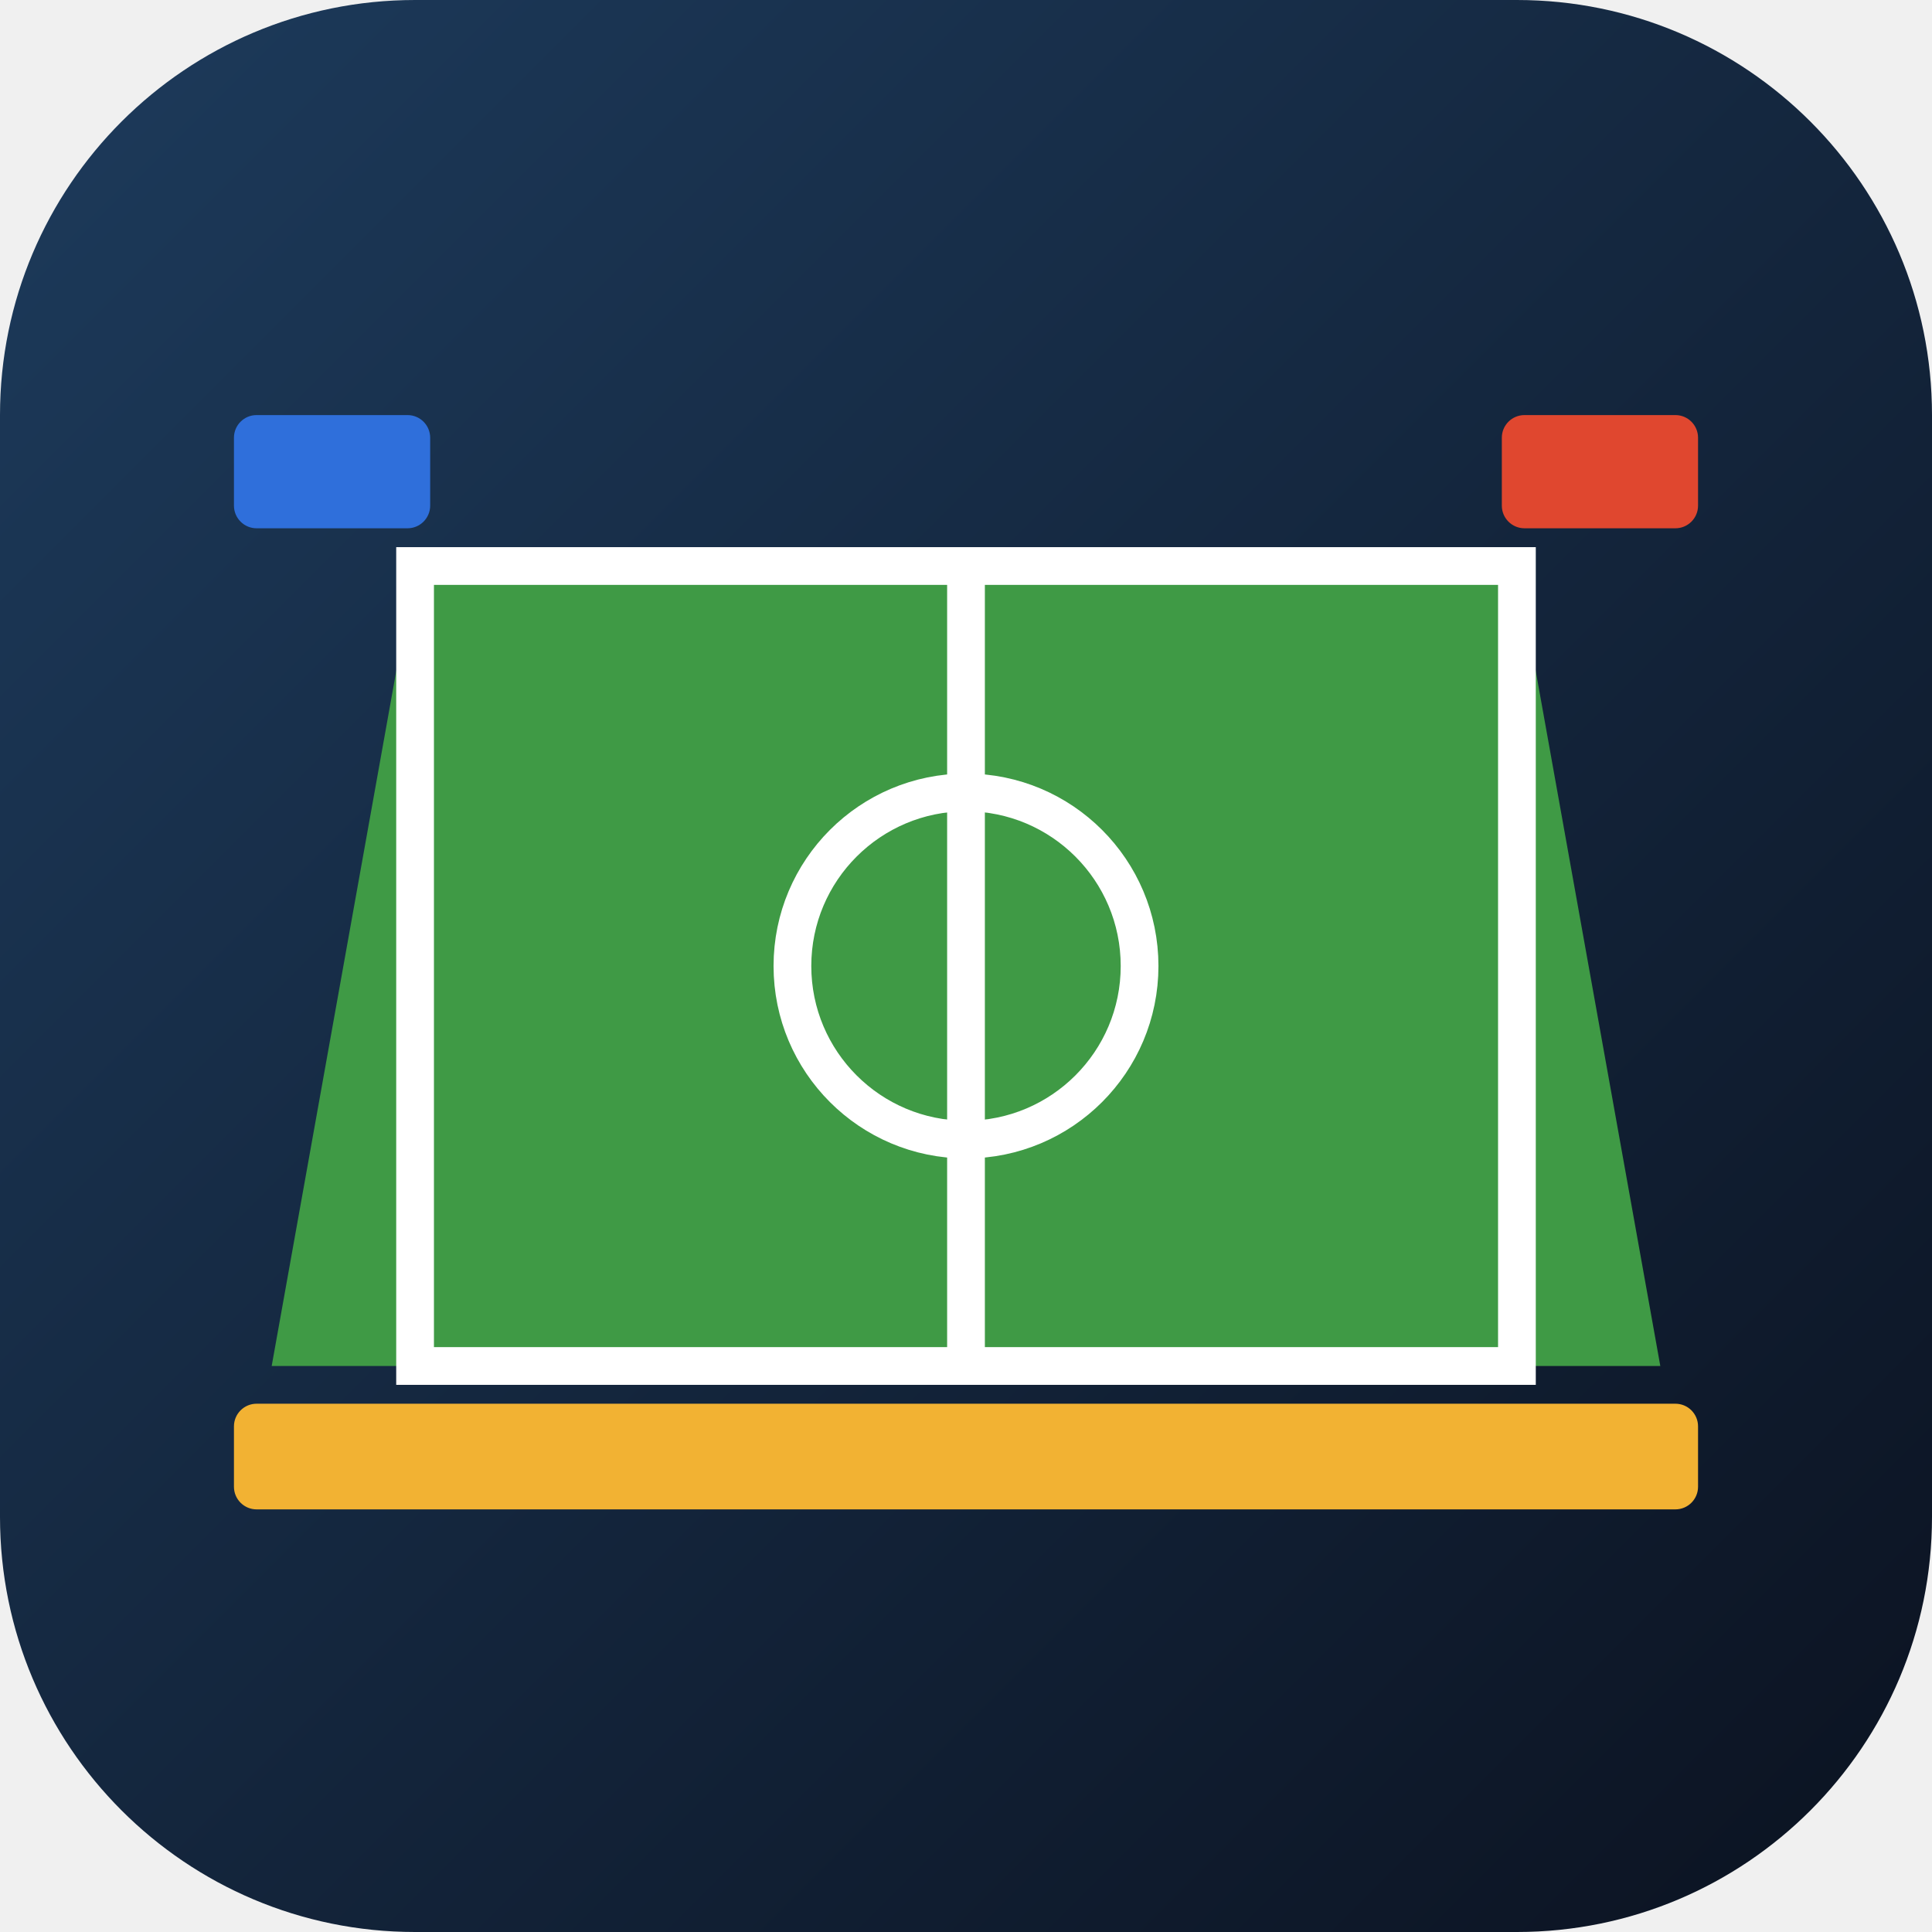
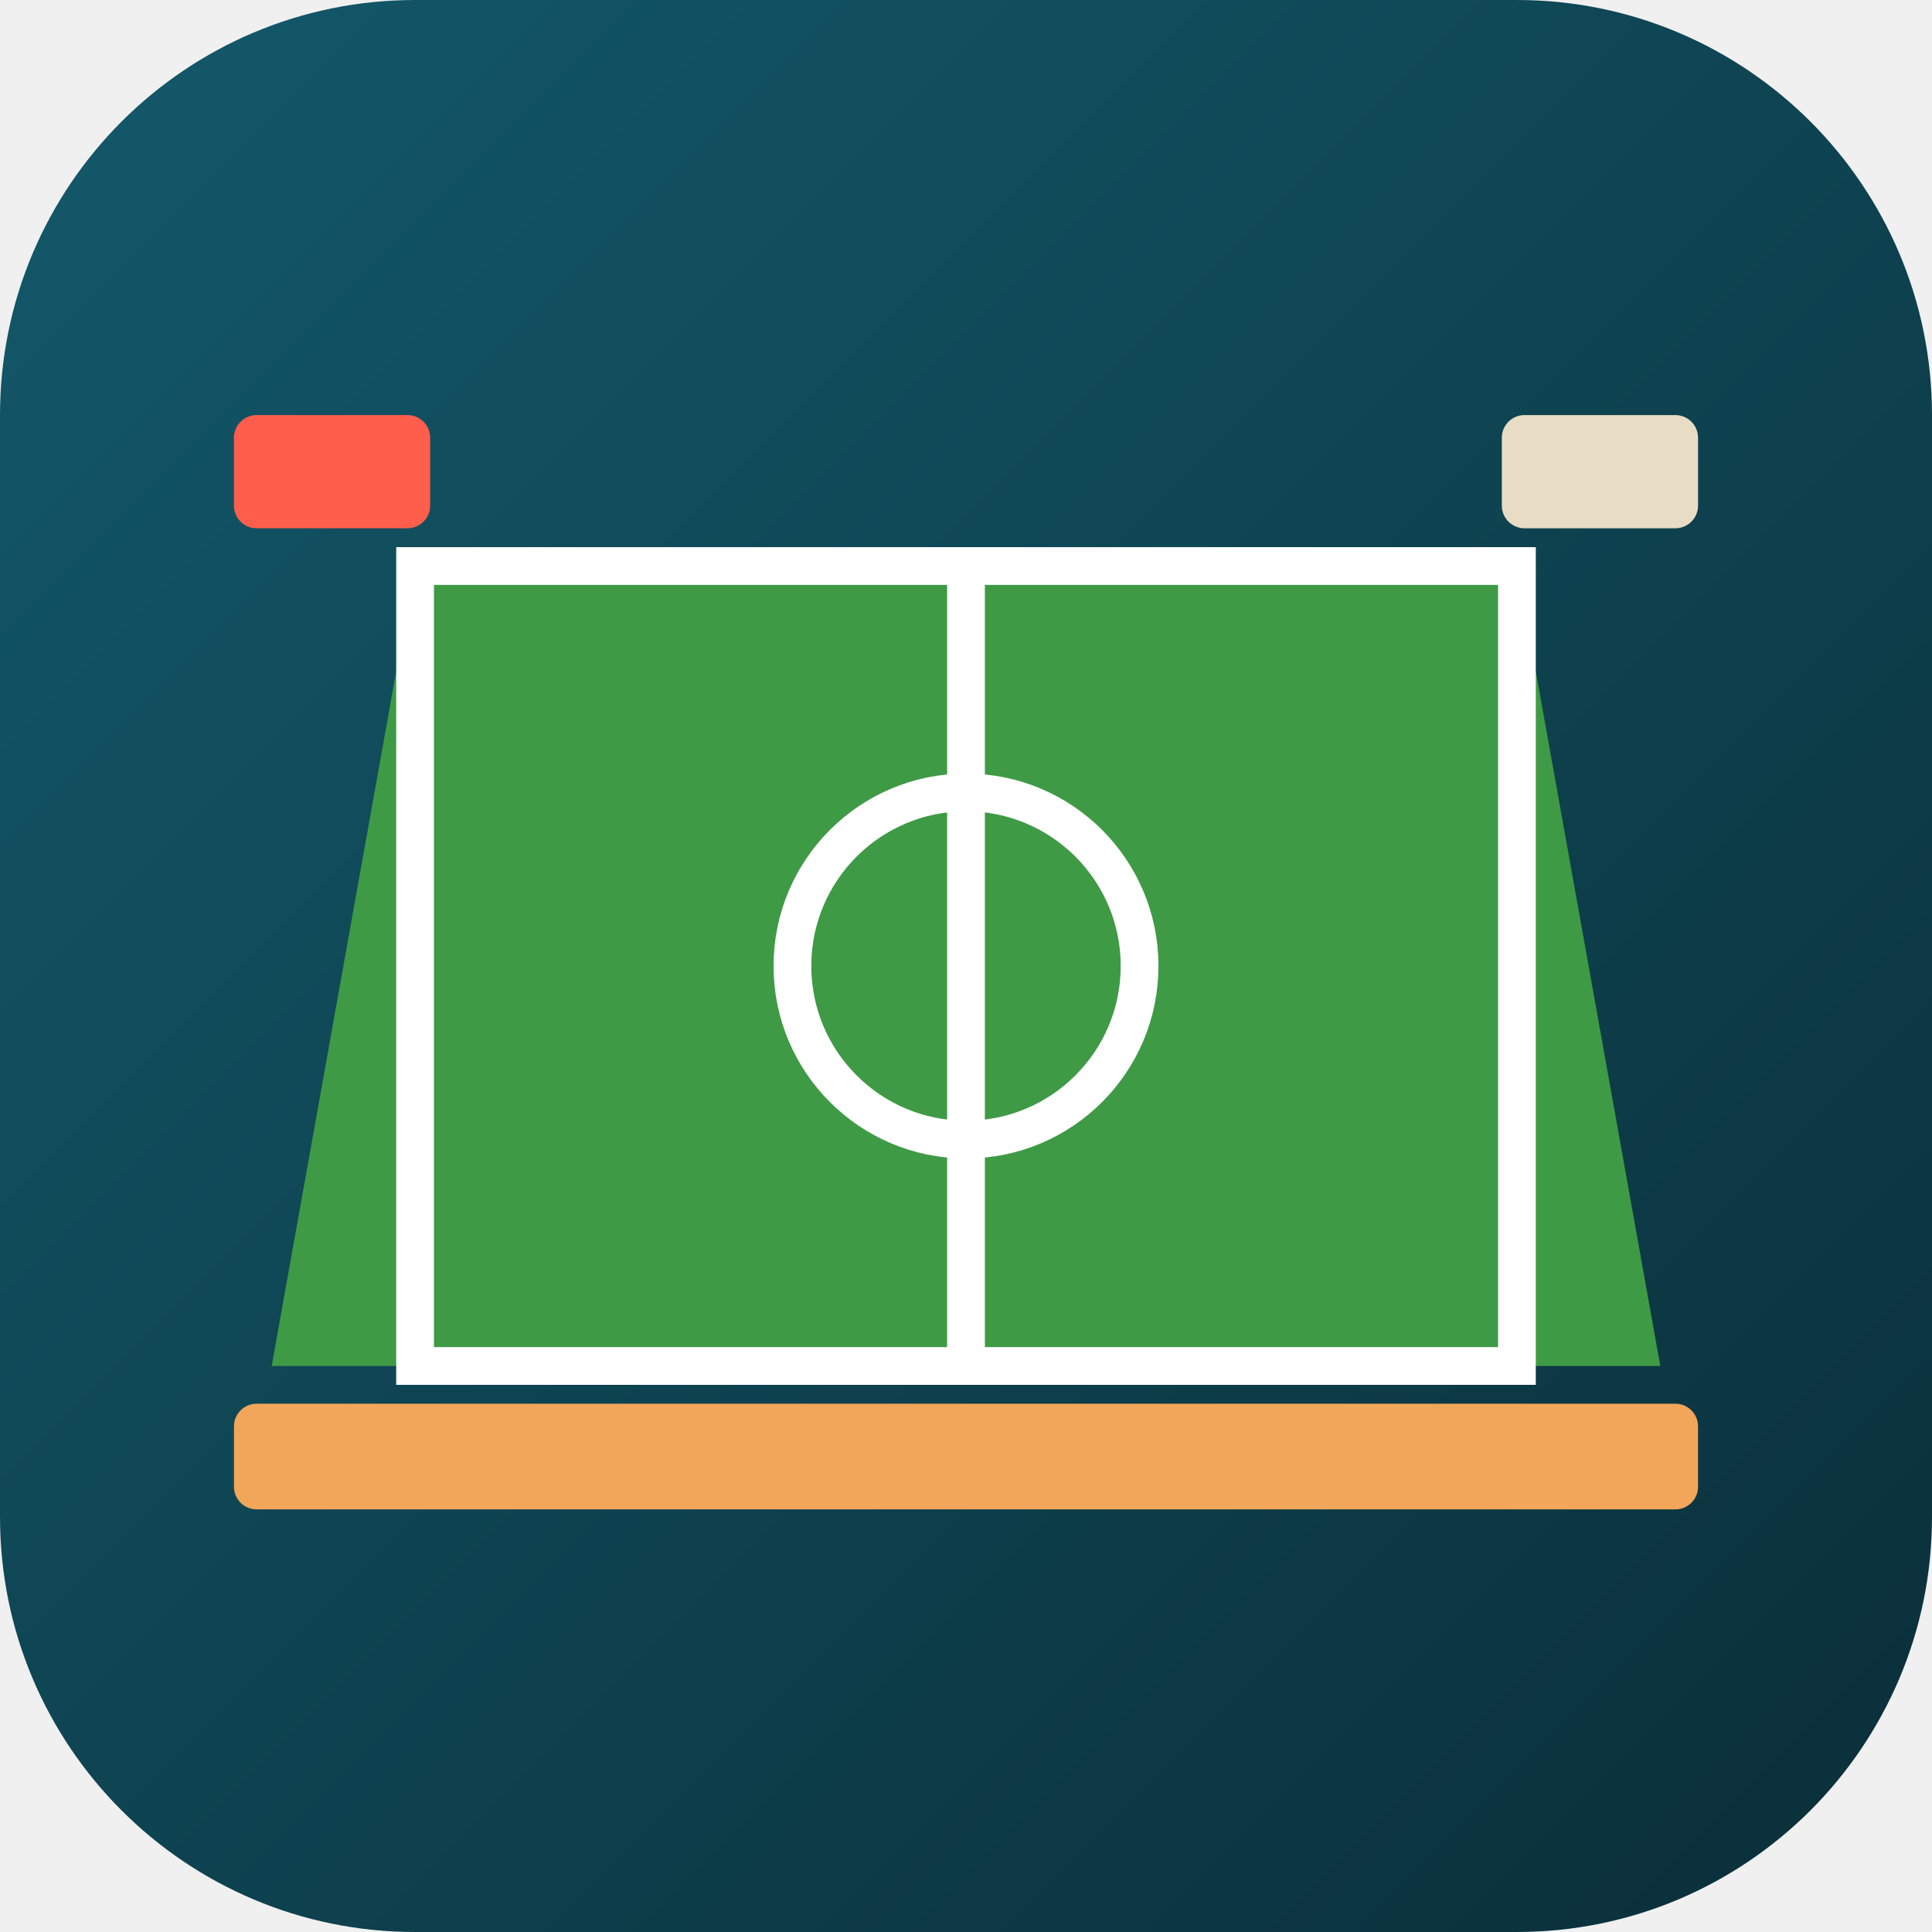
<svg xmlns="http://www.w3.org/2000/svg" viewBox="0 0 512 512">
  <defs>
    <linearGradient id="bg" x1="0" y1="0" x2="1" y2="1">
-       <stop offset="0" stop-color="#1d3b5c" />
-       <stop offset="1" stop-color="#0b1220" />
+       <stop offset="0" stop-color="#13596B" />
+       <stop offset="1" stop-color="#0A2E38" />
    </linearGradient>
  </defs>
  <rect width="512" height="512" rx="110" fill="url(#bg)" />
  <path d="M110 150 L402 150 L440 362 L72 362 Z" fill="#3f9a45" />
  <g fill="none" stroke="#fff" stroke-width="10">
    <rect x="110" y="150" width="292" height="212" />
    <line x1="256" y1="150" x2="256" y2="362" />
    <circle cx="256" cy="256" r="46" />
  </g>
-   <rect x="62" y="110" width="52" height="30" rx="6" fill="#2f6fdb" />
-   <rect x="398" y="110" width="52" height="30" rx="6" fill="#e0472f" />
-   <rect x="62" y="372" width="388" height="28" rx="6" fill="#f2b233" />
+   <rect x="62" y="110" width="52" height="30" rx="6" fill="#FF5E4D" />
+   <rect x="398" y="110" width="52" height="30" rx="6" fill="#E8DCC4" />
+   <rect x="62" y="372" width="388" height="28" rx="6" fill="#F2A65A" />
</svg>
